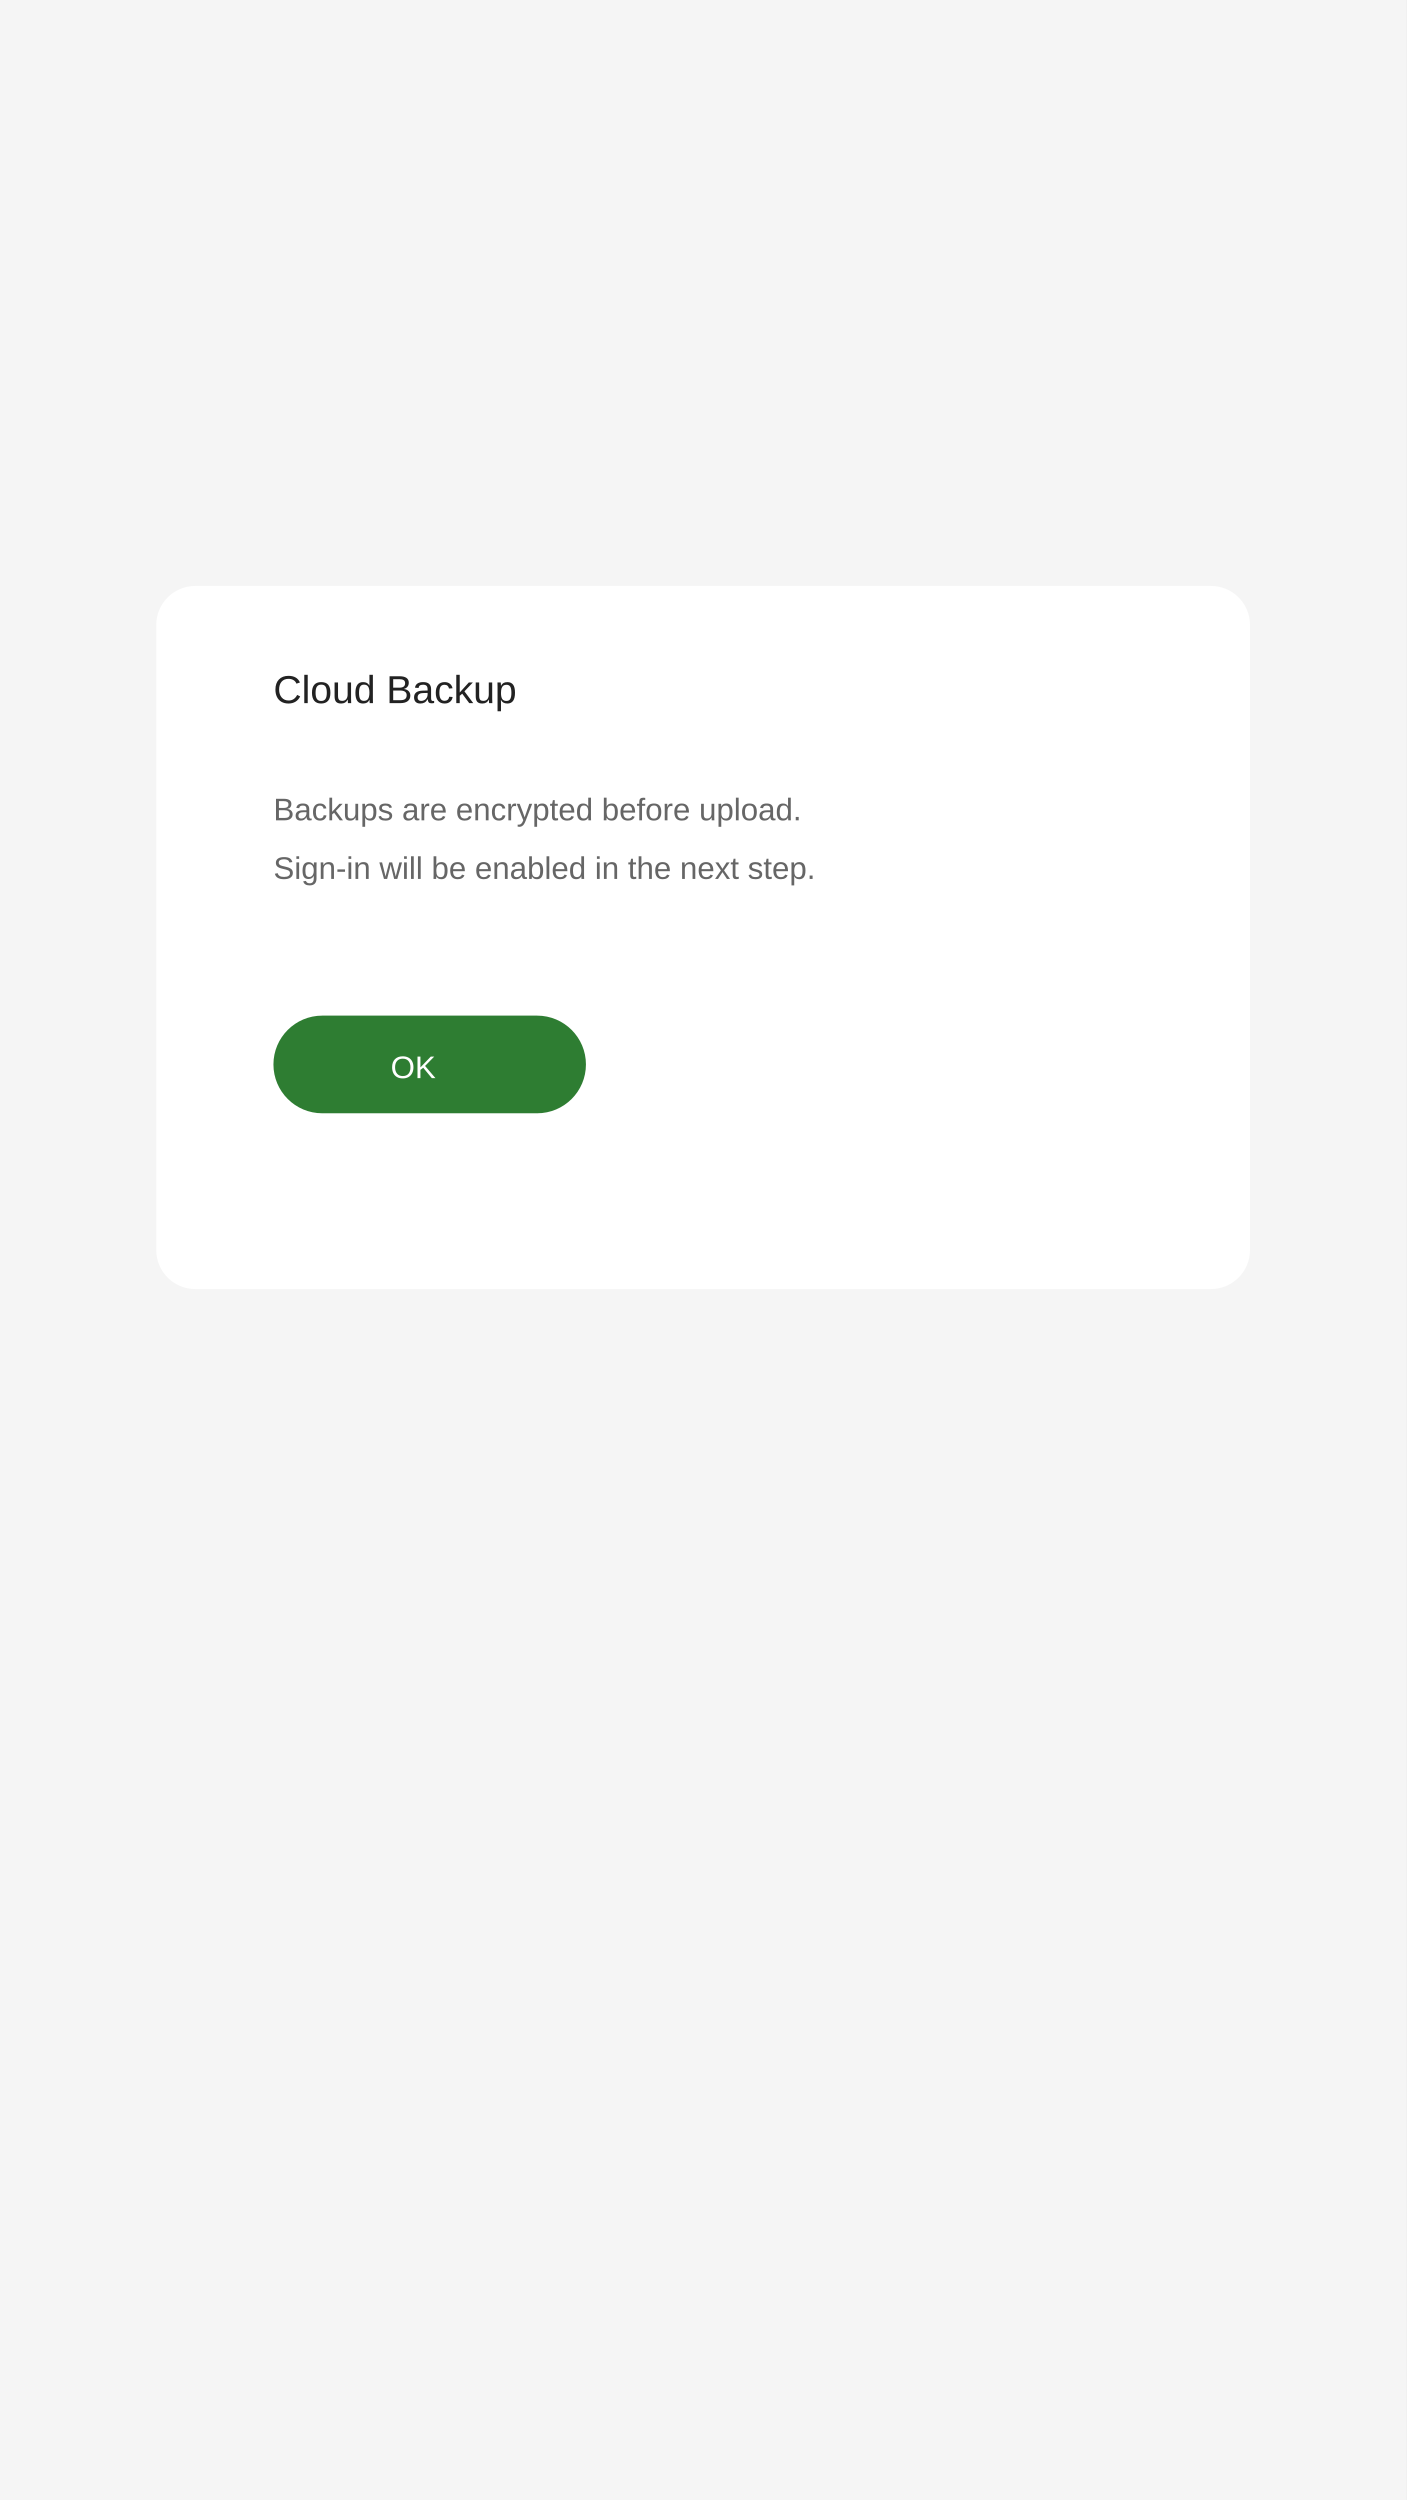
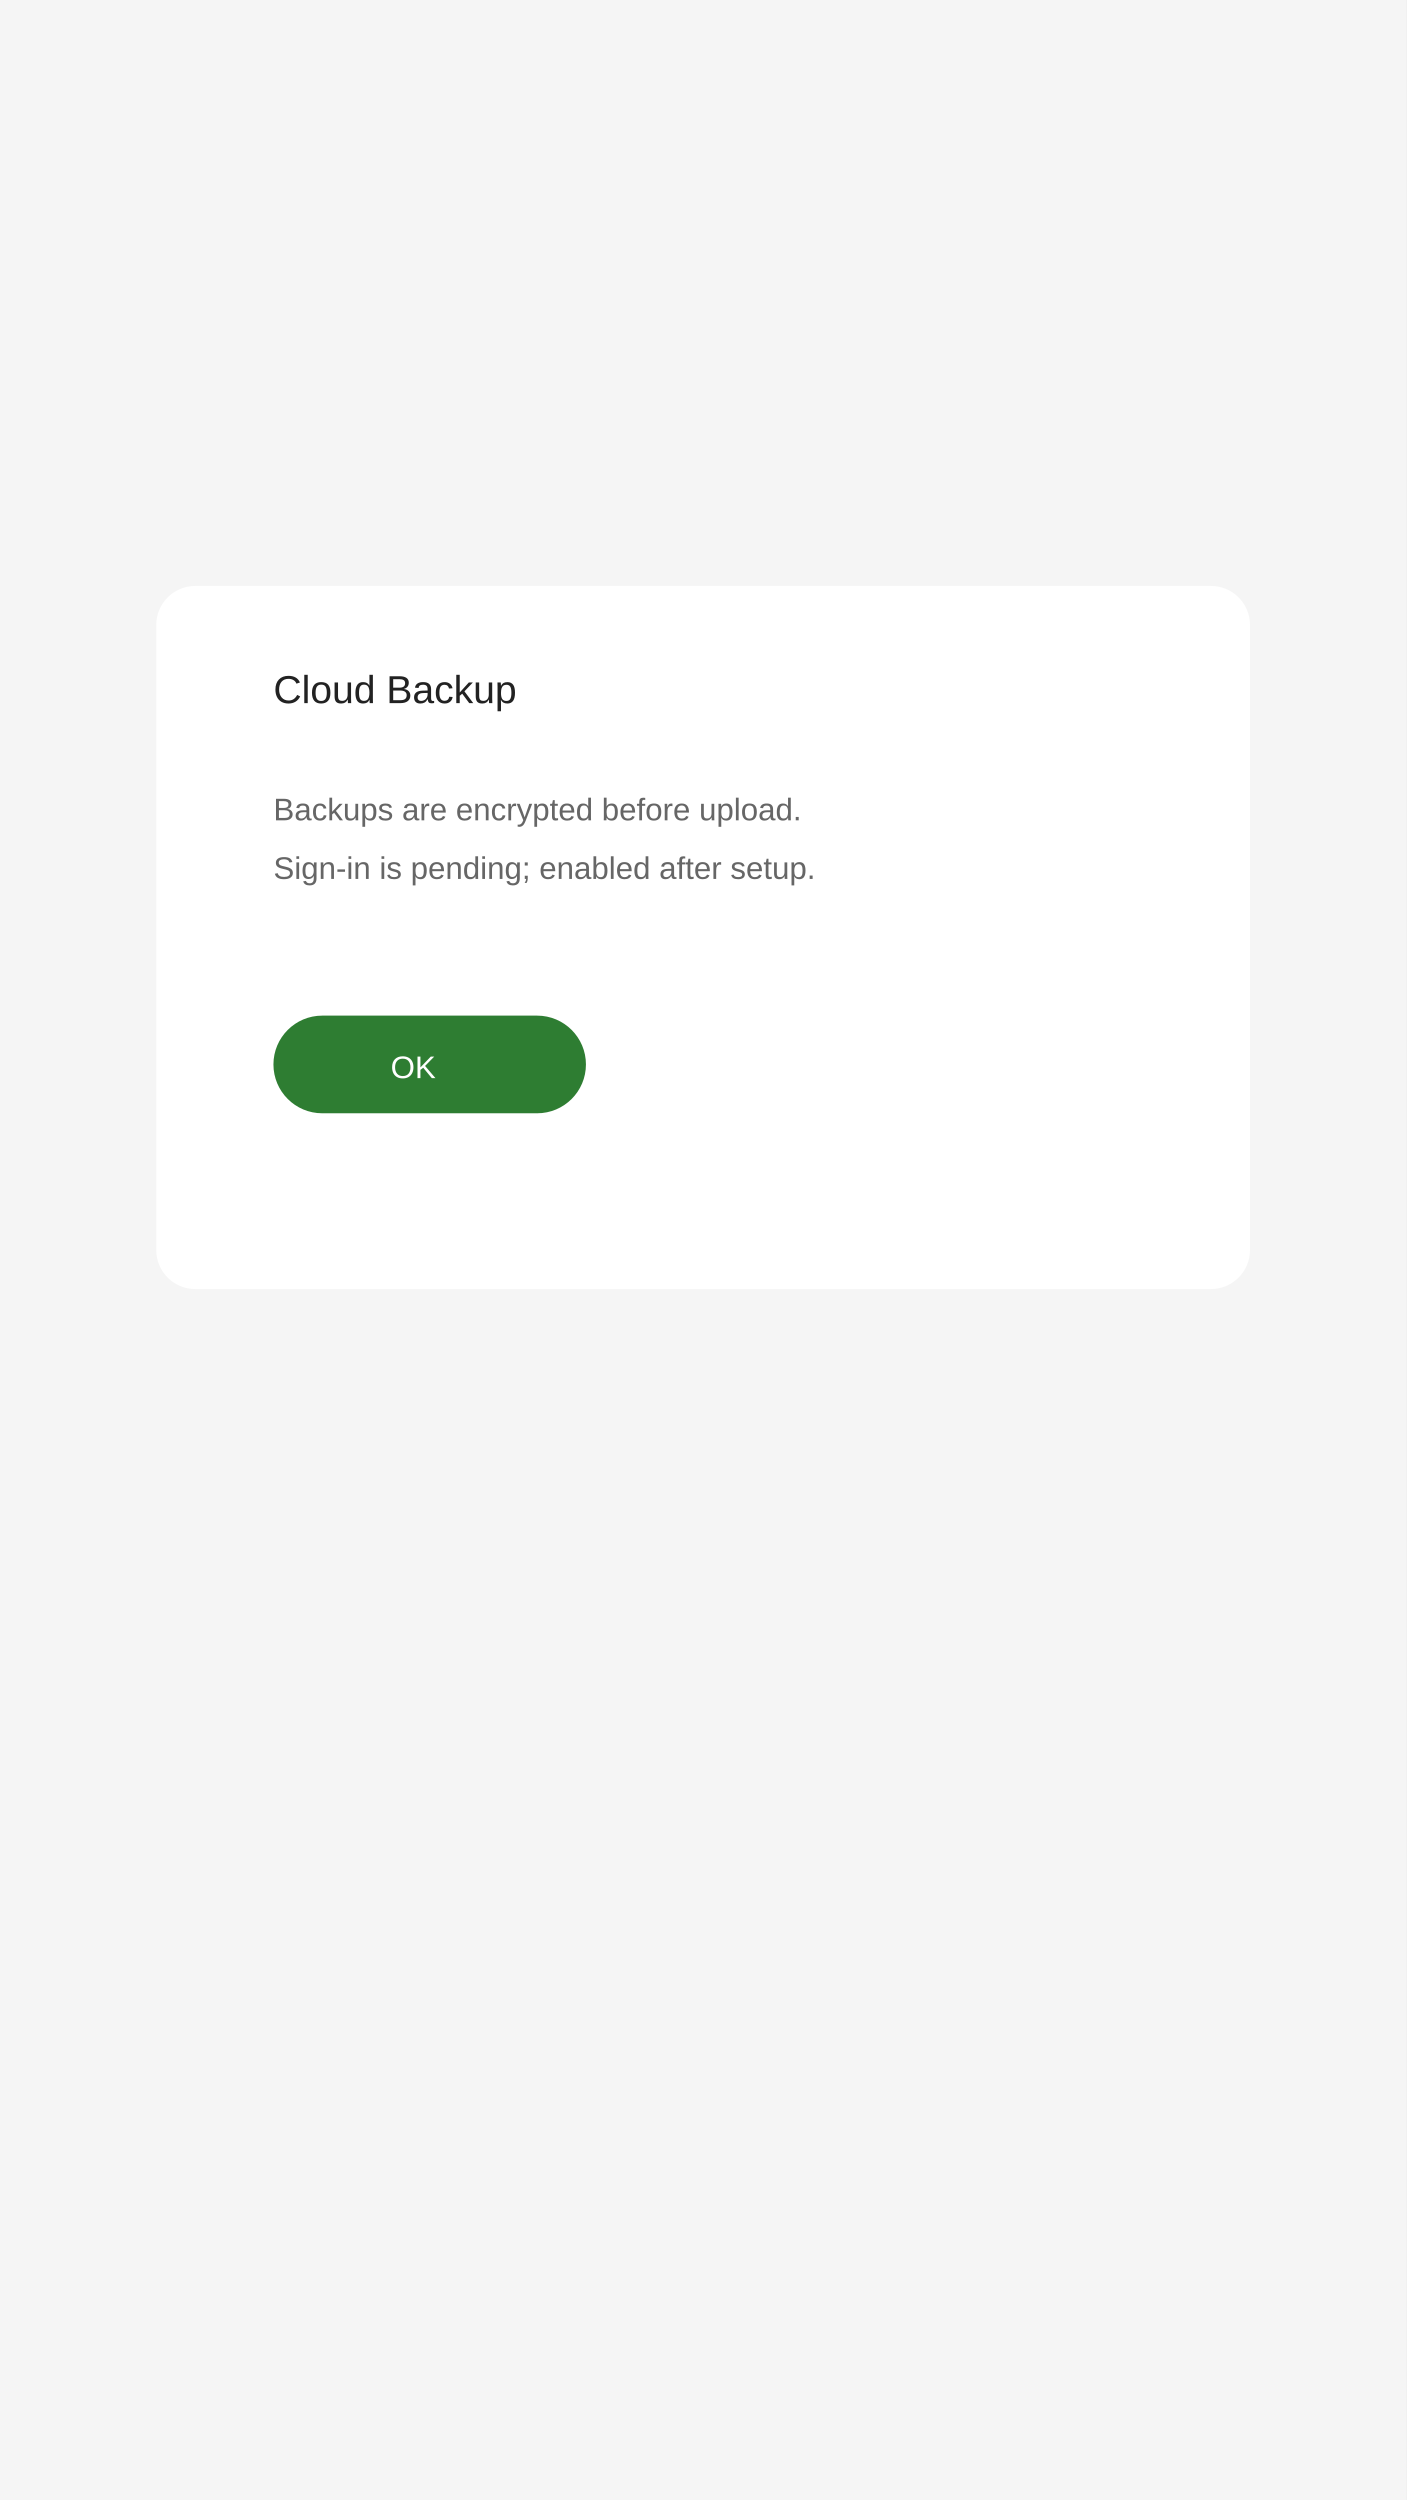
<svg xmlns="http://www.w3.org/2000/svg" width="720" height="1280" viewBox="0 0 720 1280">
  <rect width="720" height="1280" fill="#F5F5F5" />
  <rect x="80" y="300" width="560" height="360" rx="20" fill="#FFFFFF" />
  <text x="140" y="360" font-size="20" fill="#222222" font-family="Arial, sans-serif">Cloud Backup</text>
  <text x="140" y="420" font-size="16" fill="#666666" font-family="Arial, sans-serif">Backups are encrypted before upload.</text>
-   <text x="140" y="450" font-size="16" fill="#666666" font-family="Arial, sans-serif">Sign-in will be enabled in the next step.</text>
+   <text x="140" y="450" font-size="16" fill="#666666" font-family="Arial, sans-serif">Sign-in is pending; enabled after setup.</text>
  <rect x="140" y="520" width="160" height="50" rx="25" fill="#2E7D32" />
  <text x="200" y="552" font-size="16" fill="#FFFFFF" font-family="Arial, sans-serif">OK</text>
</svg>
